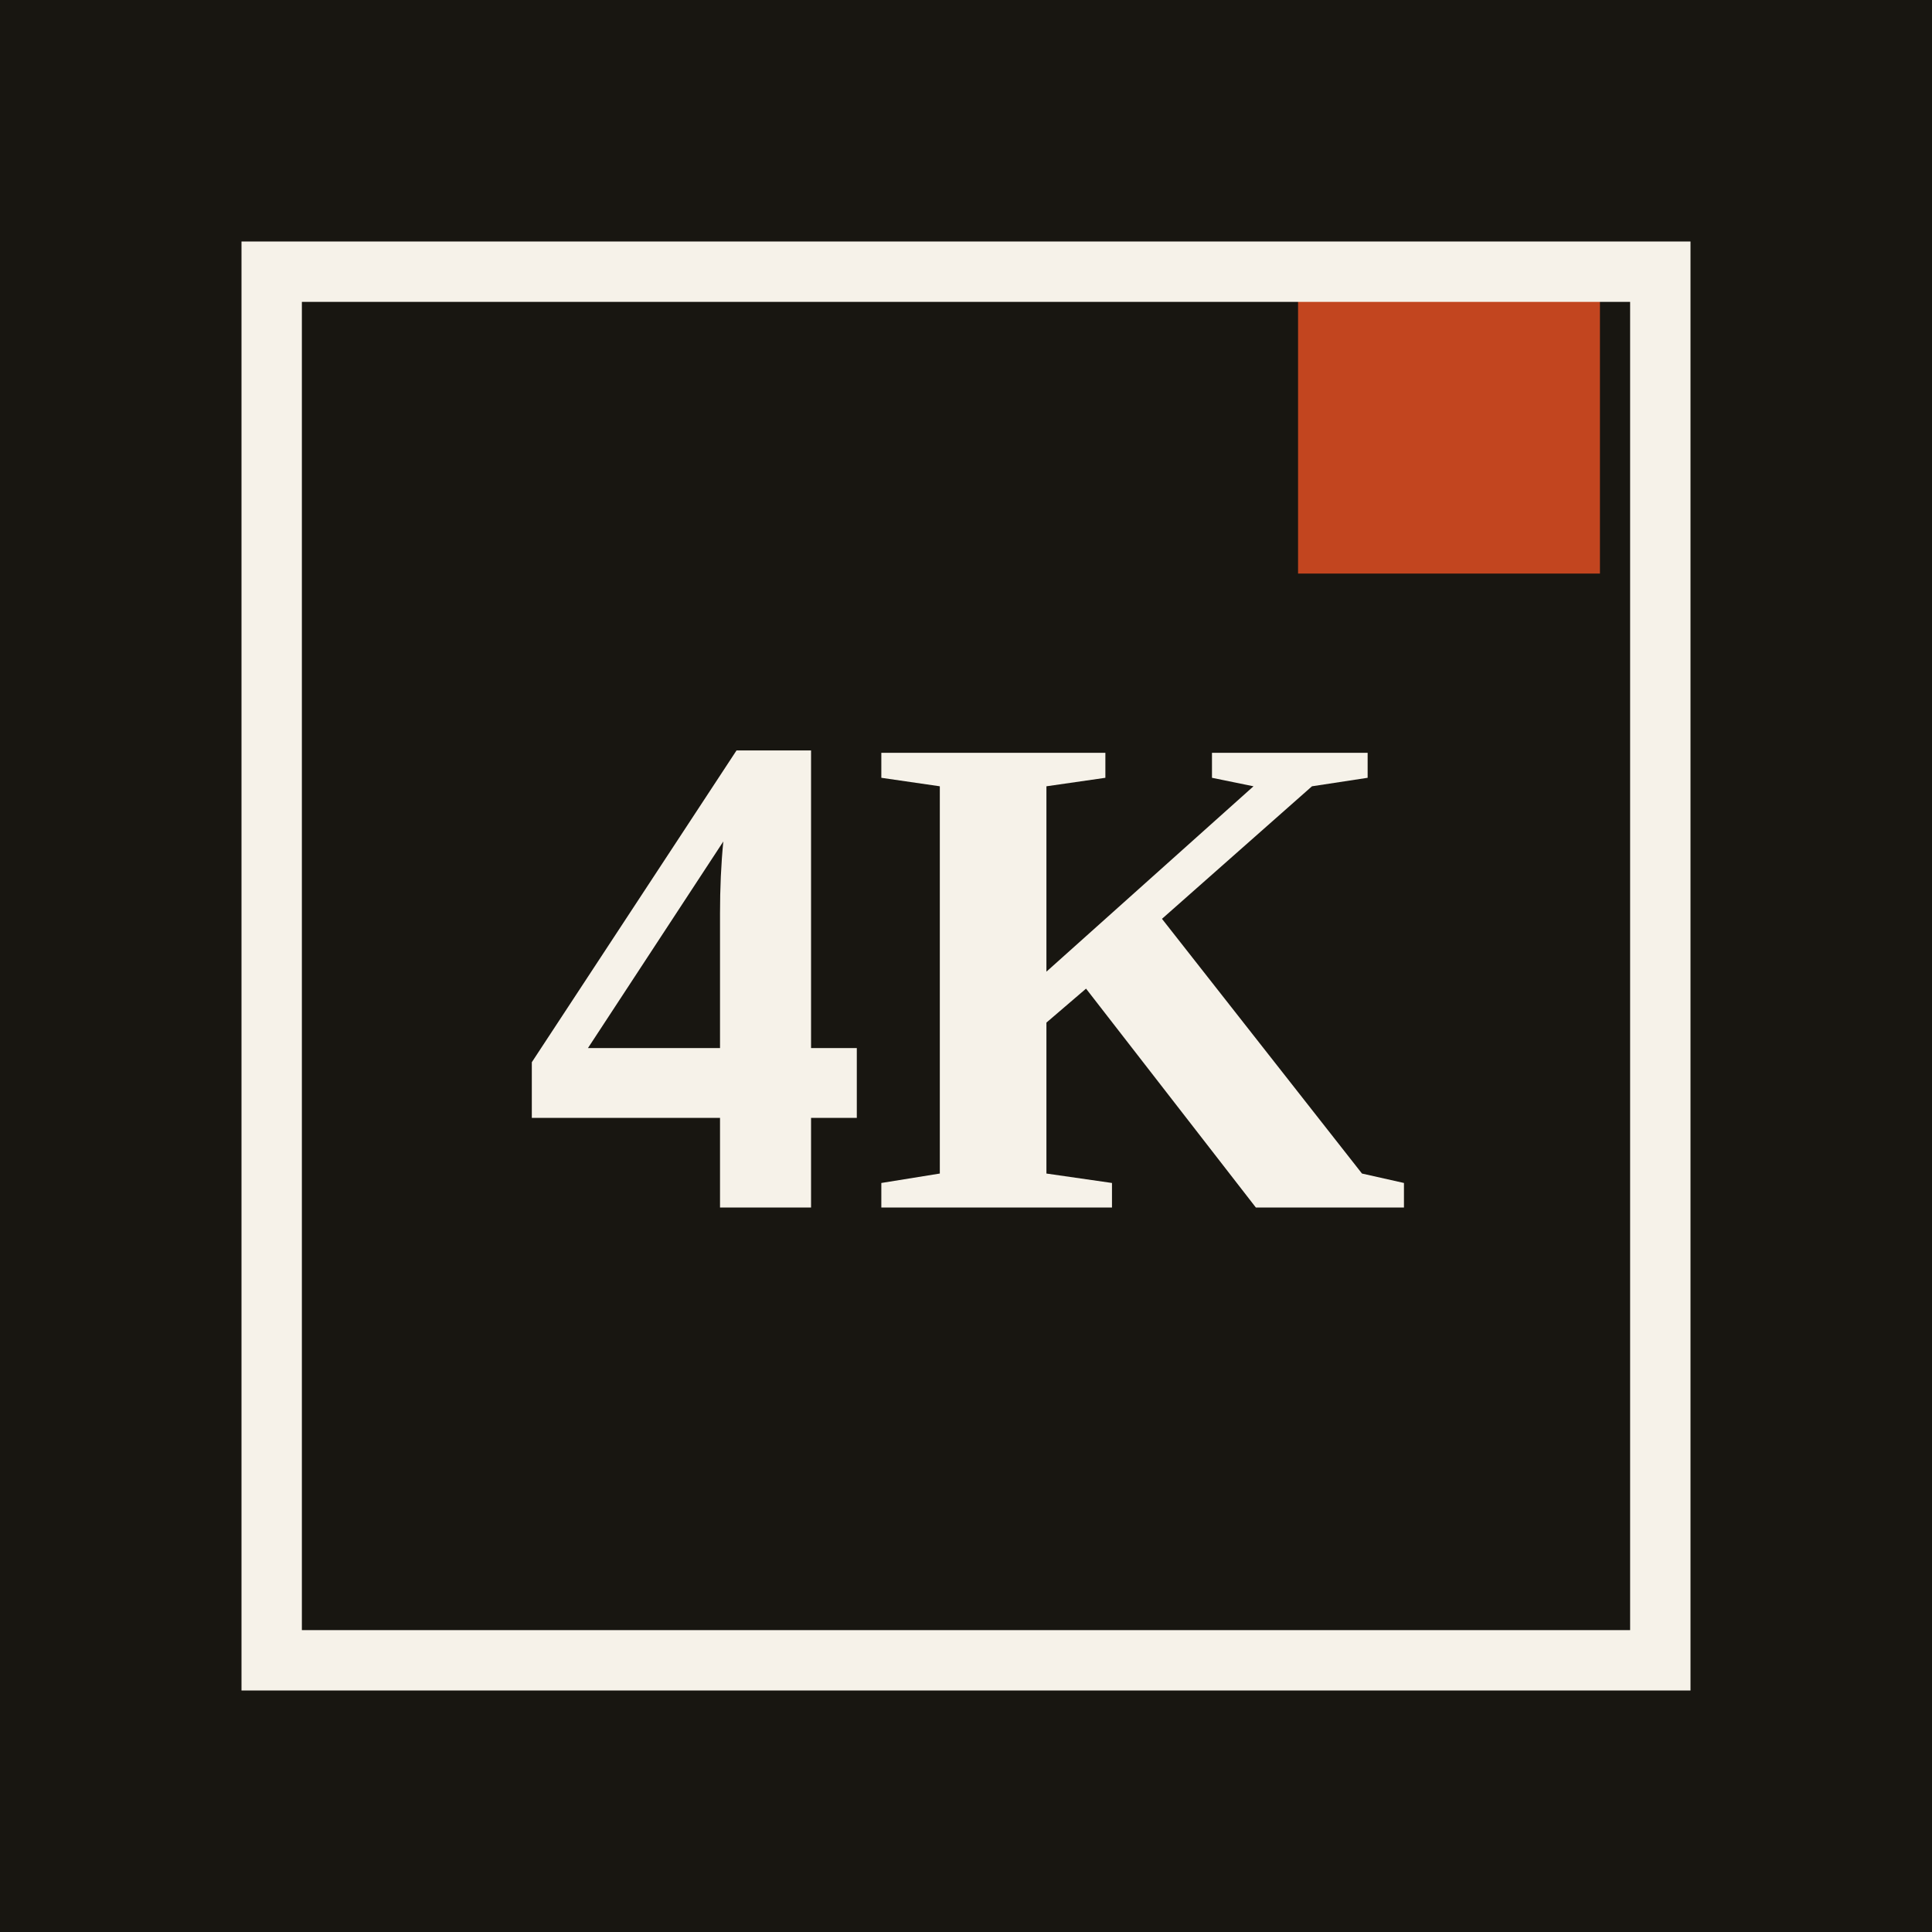
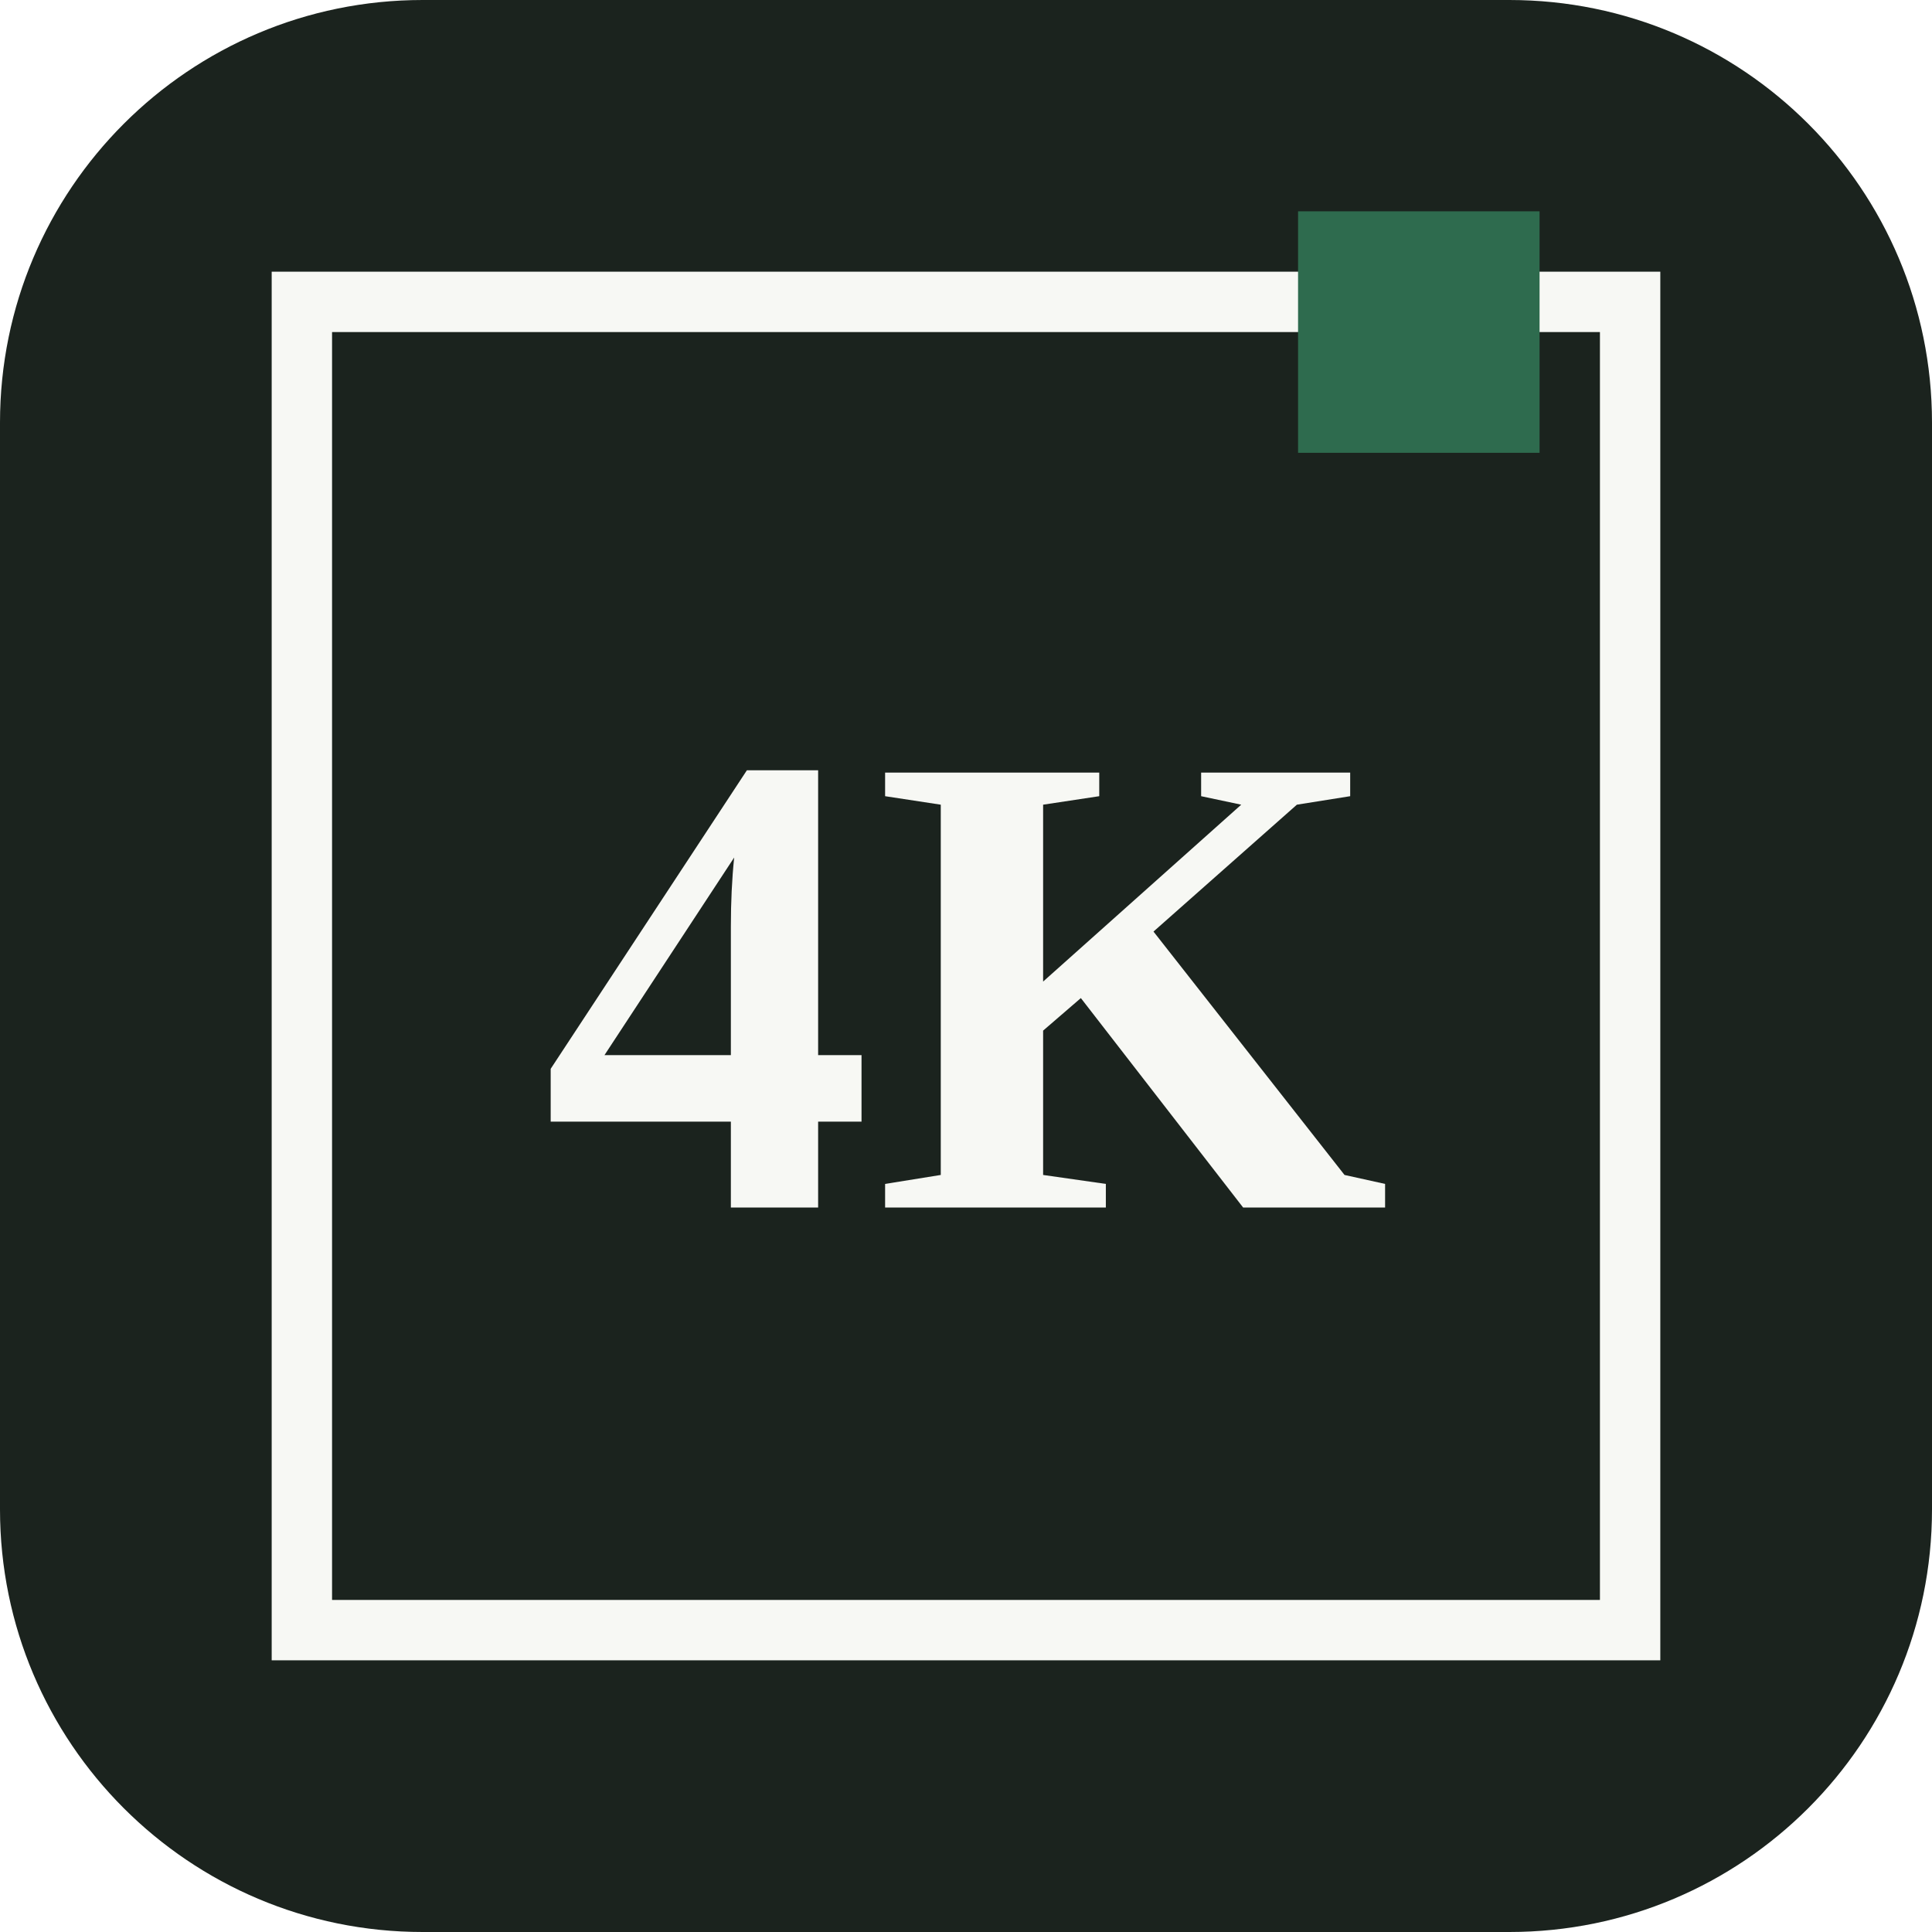
<svg xmlns="http://www.w3.org/2000/svg" viewBox="0 0 64 64">
-   <rect width="64" height="64" fill="#181611" />
-   <rect x="43" y="9" width="10" height="10" fill="#c2451f" />
-   <rect x="9" y="9" width="46" height="46" fill="none" stroke="#f6f2e9" stroke-width="2" />
-   <text x="32" y="40" text-anchor="middle" font-family="Georgia, 'Times New Roman', serif" font-size="23" font-weight="700" fill="#f6f2e9">4K</text>
+   <rect width="64" height="64" rx="14" fill="#1b231e" />
+   <rect x="10" y="10" width="44" height="44" fill="none" stroke="#f7f8f4" stroke-width="2" />
+   <rect x="43" y="7" width="8" height="8" fill="#2e6b4e" />
+   <text x="32" y="40" text-anchor="middle" font-family="Georgia, 'Times New Roman', serif" font-size="22" font-weight="700" fill="#f7f8f4">4K</text>
</svg>
